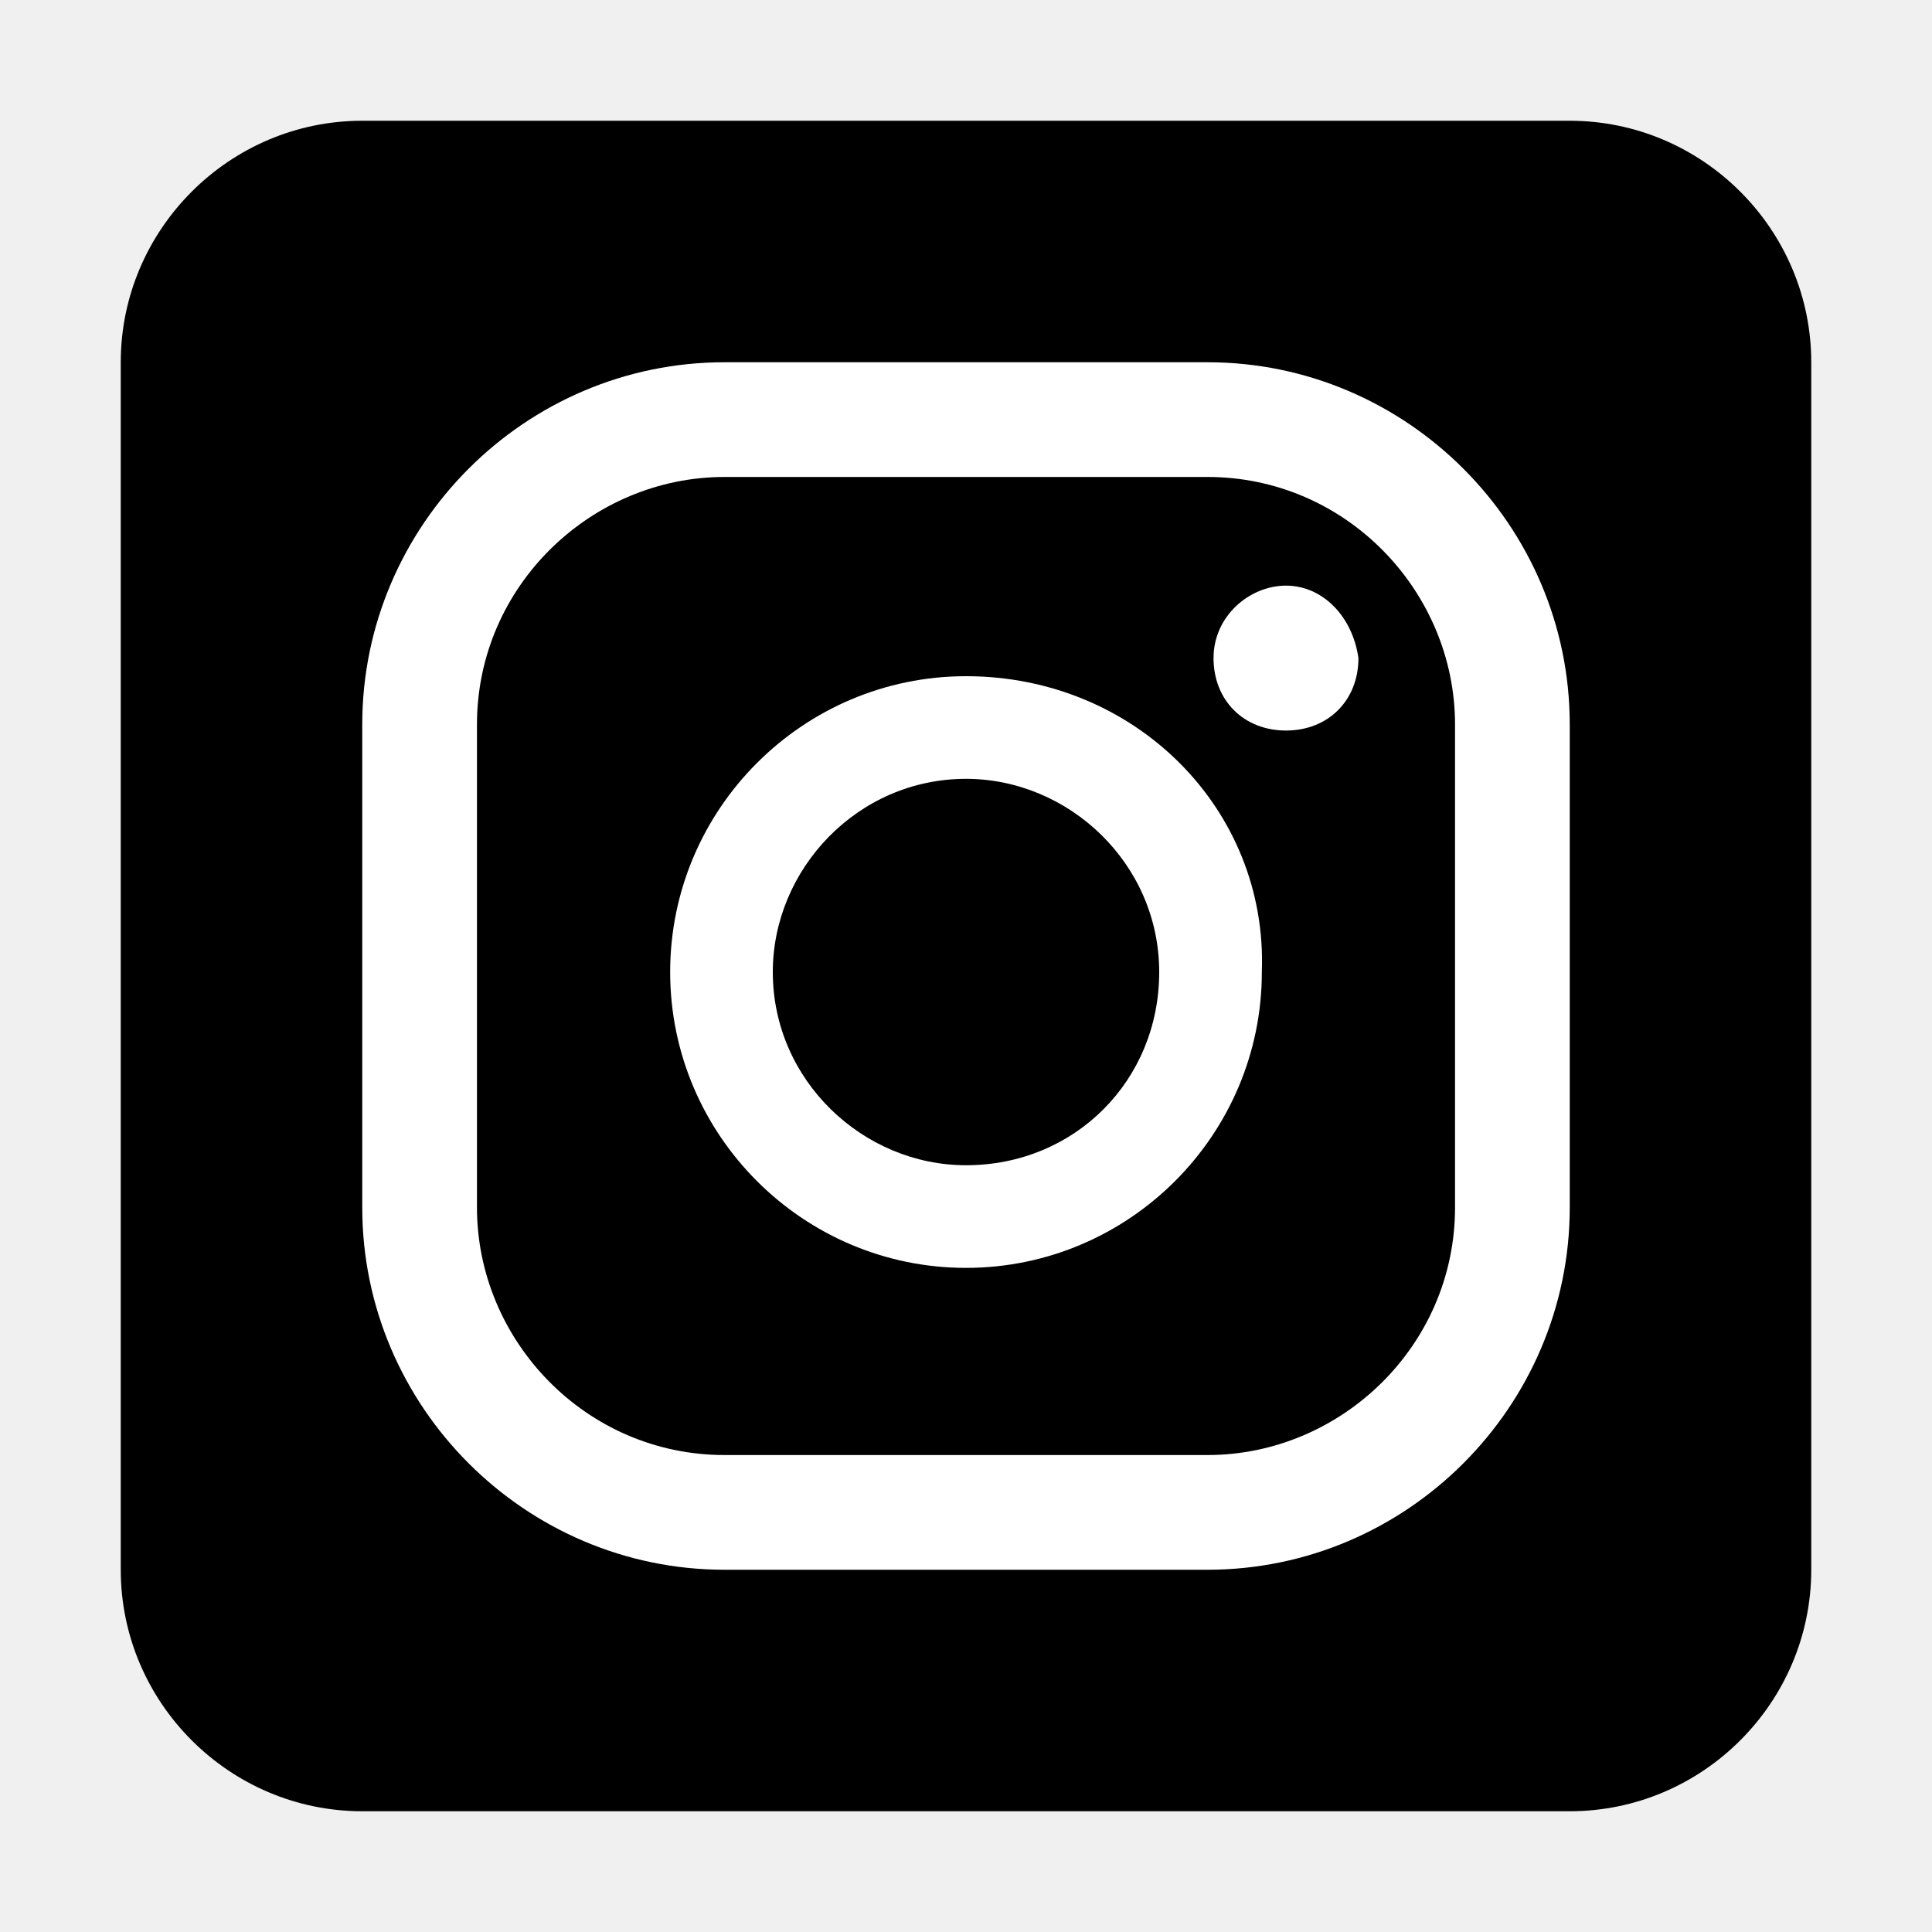
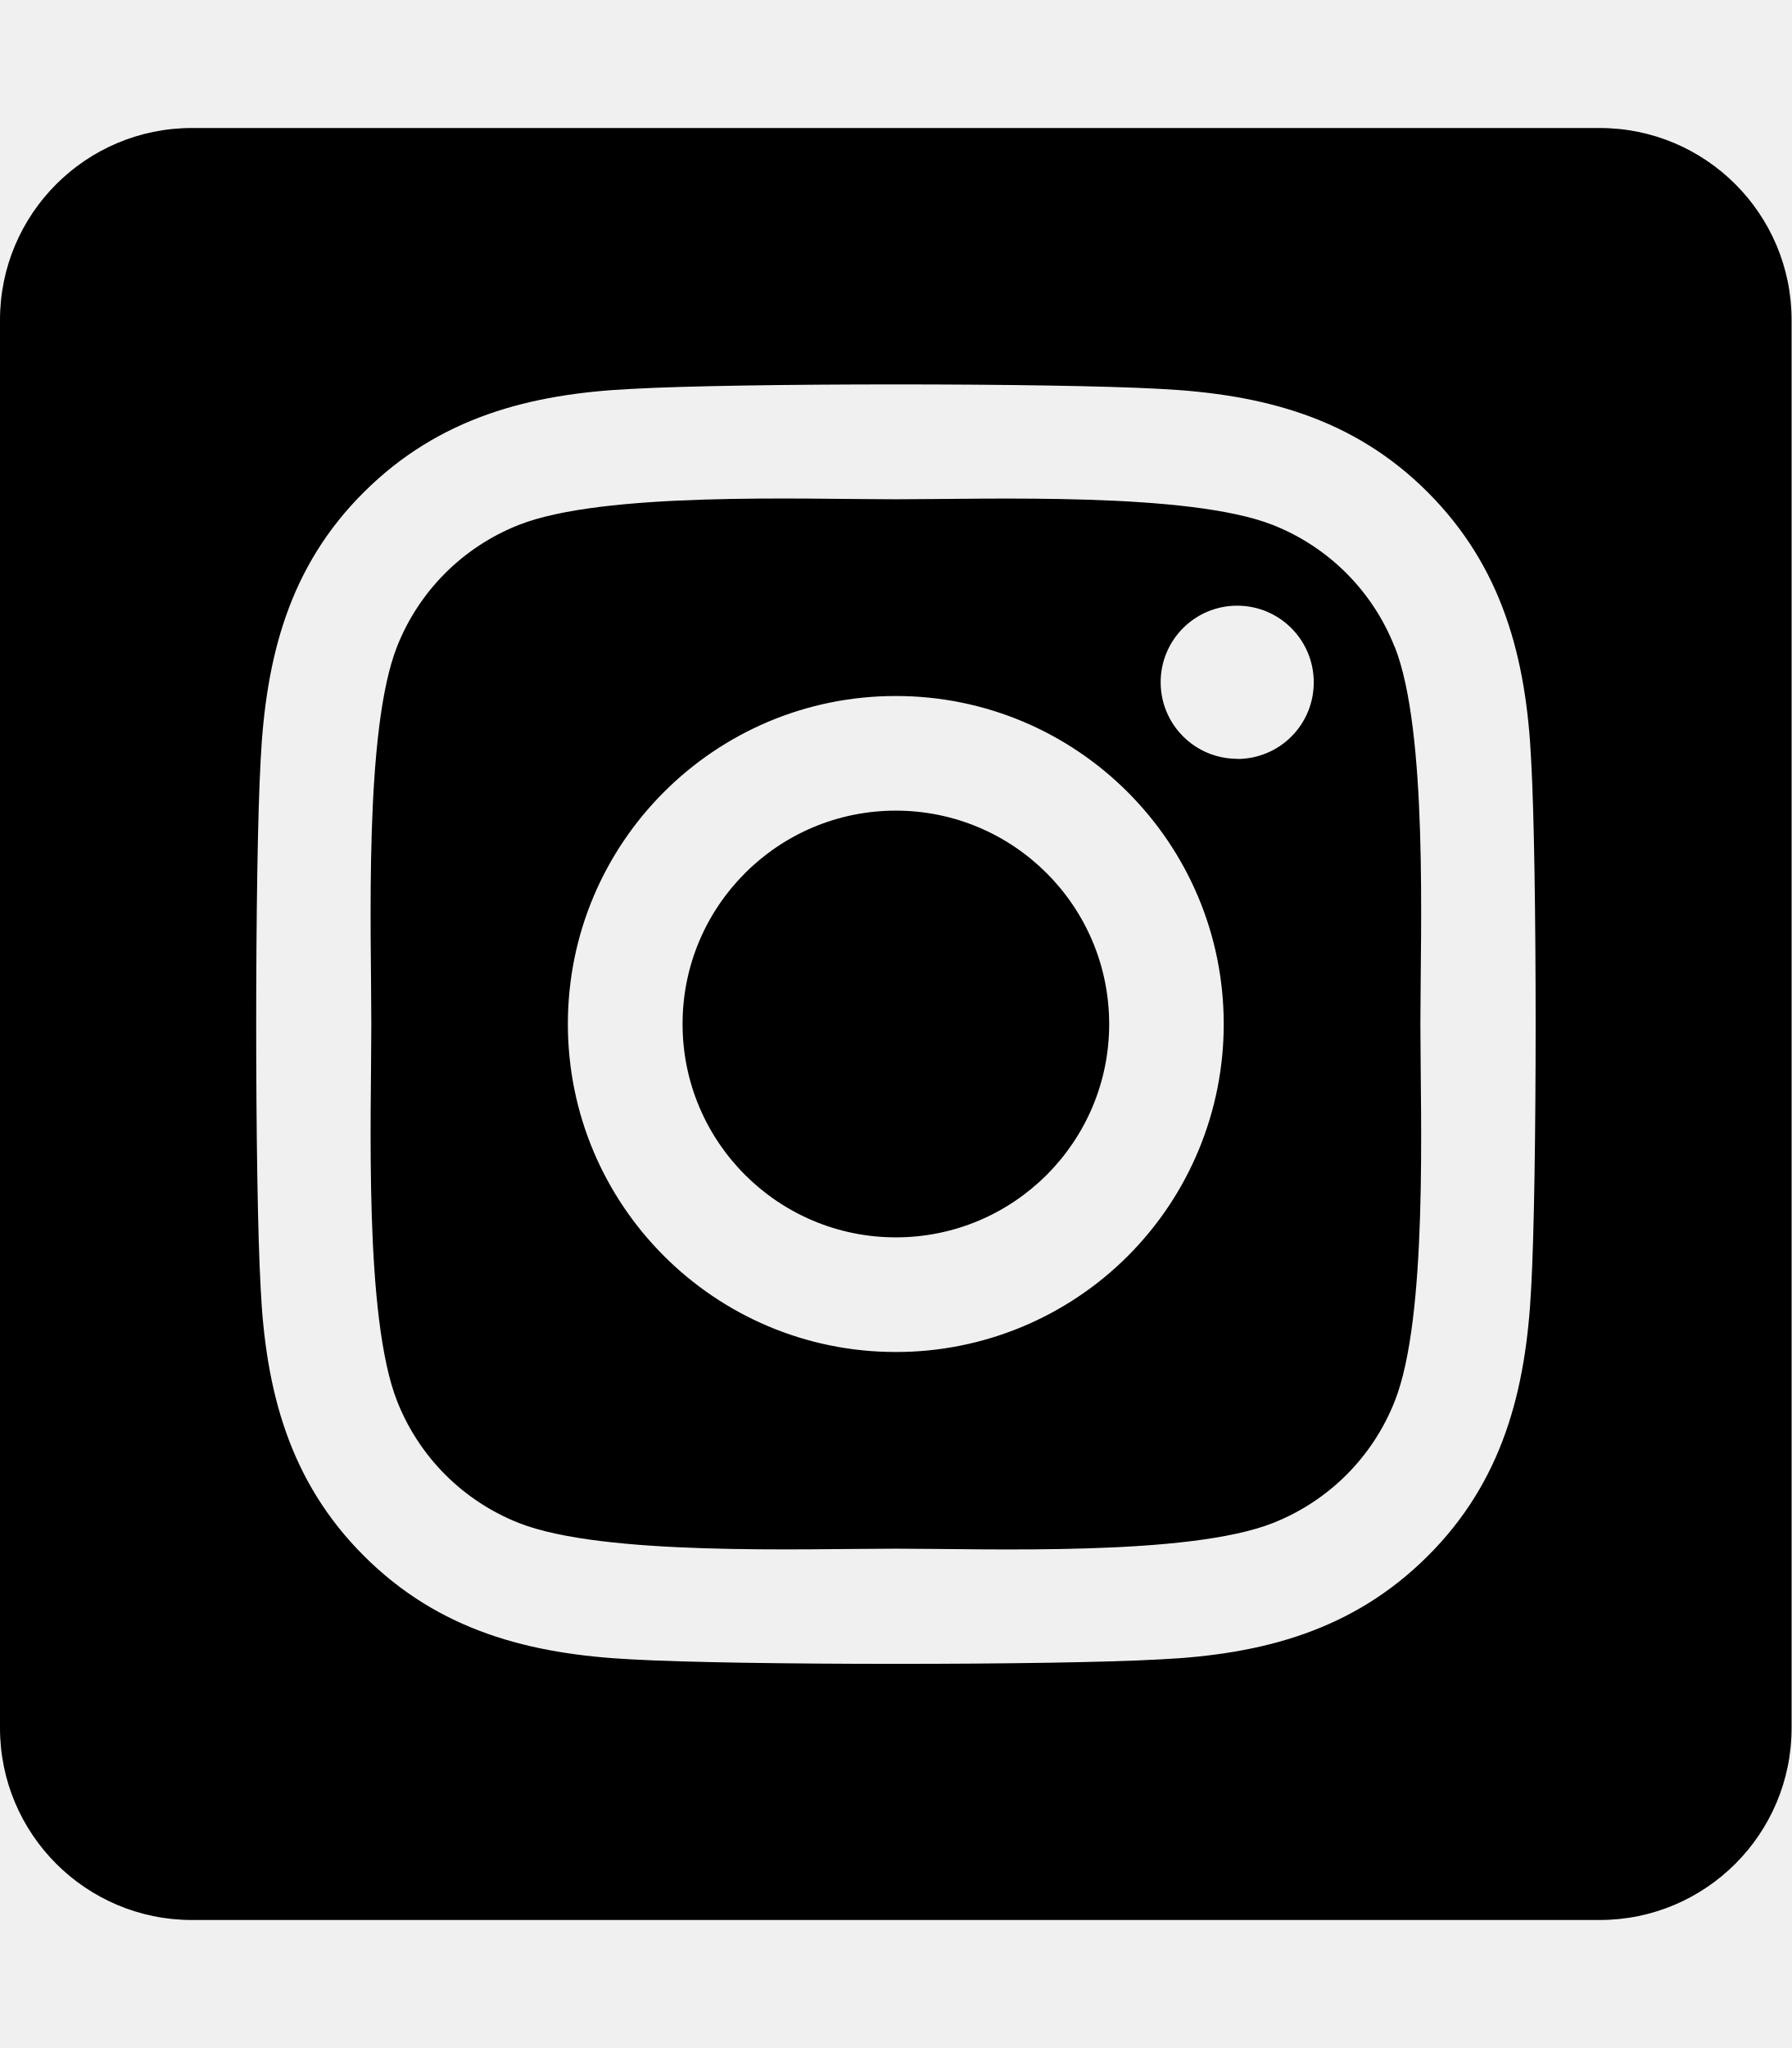
- <svg xmlns="http://www.w3.org/2000/svg" width="50px" height="50px" viewBox="0 0 32 32" id="Camada_1" version="1.1" xml:space="preserve">
-   <style type="text/css">
- 	.st0{fill:#FFFFFF;}
- </style>
-   <path d="M6,2h20c2.2,0,4,1.8,4,4v20c0,2.2-1.8,4-4,4H6c-2.2,0-4-1.8-4-4V6C2,3.8,3.8,2,6,2z" />
-   <g>
-     <path class="st0" d="M21.3,9.7c-0.6,0-1.2,0.5-1.2,1.2c0,0.7,0.5,1.2,1.2,1.2c0.7,0,1.2-0.5,1.2-1.2C22.4,10.2,21.9,9.7,21.3,9.7z" />
-     <path class="st0" d="M16,11.2c-2.7,0-4.9,2.2-4.9,4.9c0,2.7,2.2,4.9,4.9,4.9s4.9-2.2,4.9-4.9C21,13.4,18.8,11.2,16,11.2z M16,19.3   c-1.7,0-3.2-1.4-3.2-3.2c0-1.7,1.4-3.2,3.2-3.2c1.7,0,3.2,1.4,3.2,3.2C19.2,17.9,17.8,19.3,16,19.3z" />
-     <path class="st0" d="M20,6h-8c-3.3,0-6,2.7-6,6v8c0,3.3,2.7,6,6,6h8c3.3,0,6-2.7,6-6v-8C26,8.7,23.3,6,20,6z M24.1,20   c0,2.3-1.9,4.1-4.1,4.1h-8c-2.3,0-4.1-1.9-4.1-4.1v-8c0-2.3,1.9-4.1,4.1-4.1h8c2.3,0,4.1,1.9,4.1,4.1V20z" />
-   </g>
+ <svg xmlns="http://www.w3.org/2000/svg" wight="50" height="50" viewBox="0 0 448 512">
+   <path d="M224,202.66A53.34,53.34,0,1,0,277.36,256,53.38,53.38,0,0,0,224,202.66Zm124.71-41a54,54,0,0,0-30.41-30.41c-21-8.29-71-6.43-94.3-6.43s-73.25-1.93-94.31,6.43a54,54,0,0,0-30.41,30.41c-8.28,21-6.43,71.05-6.43,94.33S91,329.26,99.32,350.33a54,54,0,0,0,30.41,30.41c21,8.29,71,6.43,94.31,6.43s73.24,1.93,94.3-6.43a54,54,0,0,0,30.41-30.41c8.35-21,6.43-71.05,6.43-94.33S357.1,182.74,348.75,161.67ZM224,338a82,82,0,1,1,82-82A81.9,81.9,0,0,1,224,338Zm85.38-148.3a19.14,19.14,0,1,1,19.13-19.14A19.1,19.1,0,0,1,309.42,189.74ZM400,32H48A48,48,0,0,0,0,80V432a48,48,0,0,0,48,48H400a48,48,0,0,0,48-48V80A48,48,0,0,0,400,32ZM382.88,322c-1.29,25.63-7.14,48.34-25.85,67s-41.4,24.63-67,25.85c-26.41,1.49-105.59,1.49-132,0-25.63-1.29-48.26-7.15-67-25.85s-24.63-41.42-25.85-67c-1.49-26.42-1.49-105.61,0-132,1.29-25.63,7.07-48.34,25.85-67s41.47-24.56,67-25.78c26.41-1.49,105.59-1.49,132,0,25.63,1.29,48.33,7.15,67,25.85s24.63,41.42,25.85,67.05C384.37,216.44,384.37,295.56,382.88,322Z" />
</svg>
